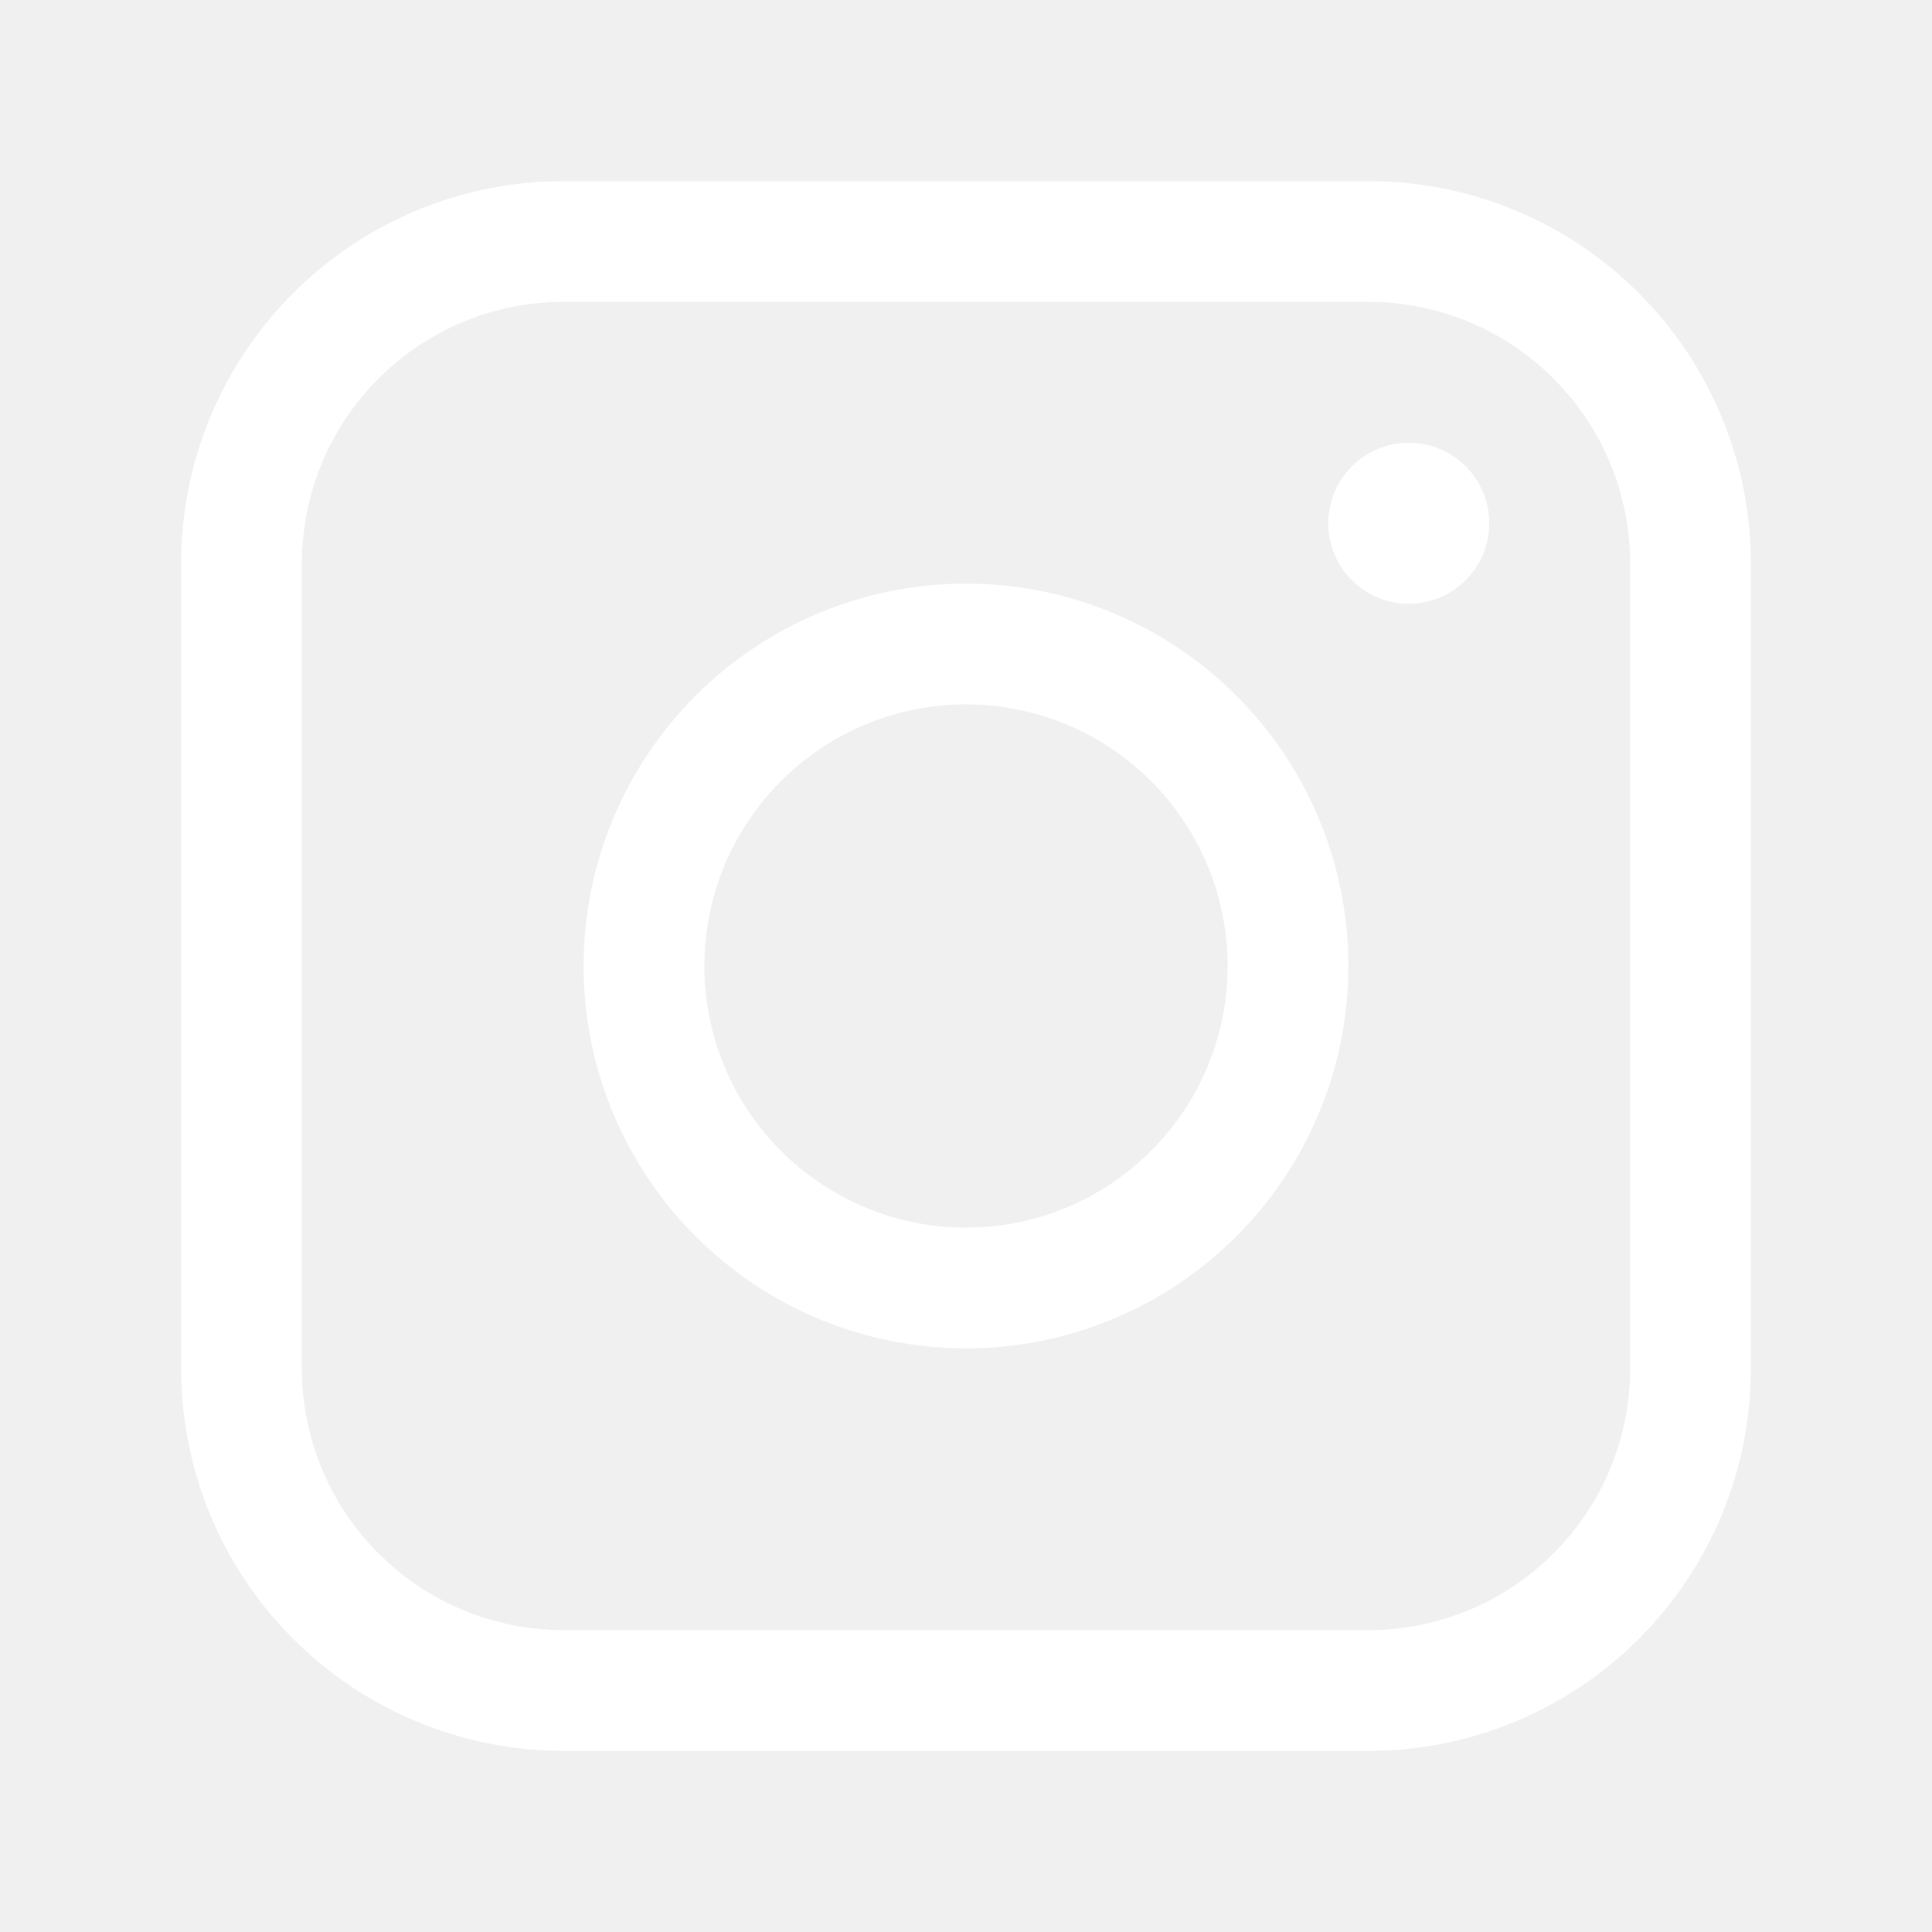
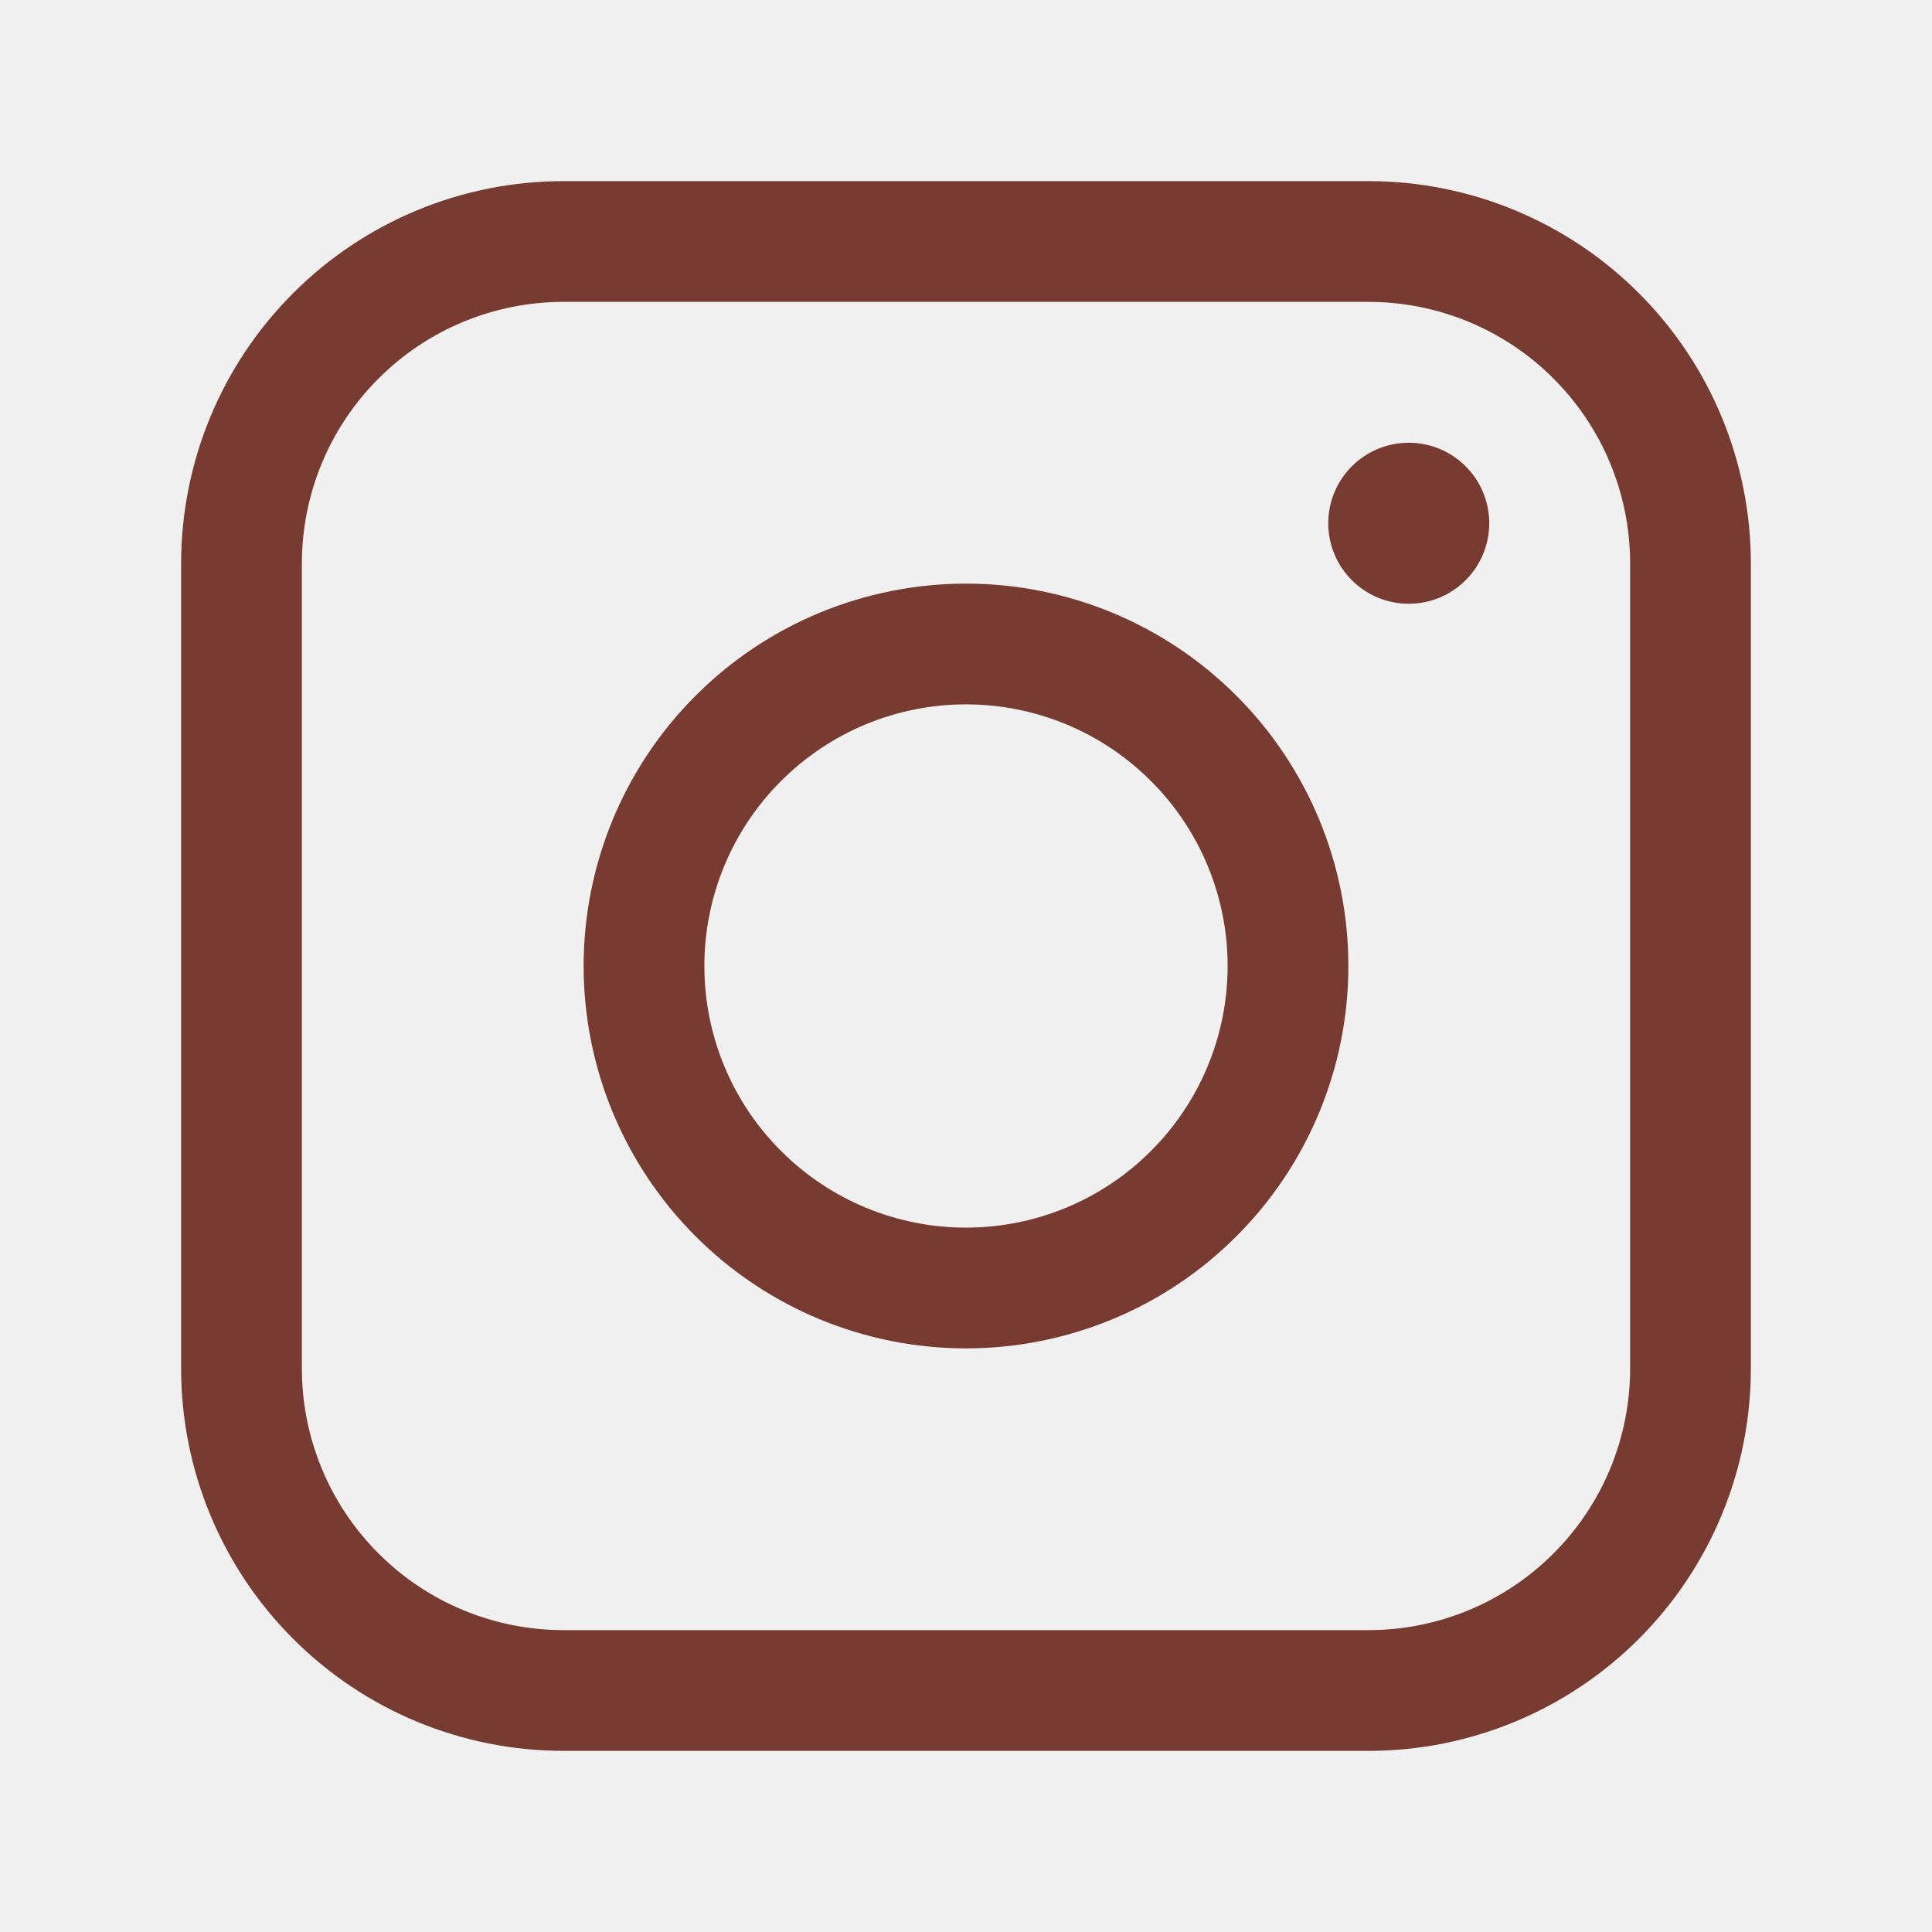
<svg xmlns="http://www.w3.org/2000/svg" width="24" height="24" viewBox="0 0 24 24" fill="none">
-   <path d="M17 3H7C5.939 3 4.922 3.421 4.172 4.172C3.421 4.922 3 5.939 3 7V17C3 18.061 3.421 19.078 4.172 19.828C4.922 20.579 5.939 21 7 21H17C18.061 21 19.078 20.579 19.828 19.828C20.579 19.078 21 18.061 21 17V7C21 5.939 20.579 4.922 19.828 4.172C19.078 3.421 18.061 3 17 3Z" stroke="white" stroke-width="1.5" stroke-linejoin="round" />
-   <path d="M12 16C13.061 16 14.078 15.579 14.828 14.828C15.579 14.078 16 13.061 16 12C16 10.939 15.579 9.922 14.828 9.172C14.078 8.421 13.061 8 12 8C10.939 8 9.922 8.421 9.172 9.172C8.421 9.922 8 10.939 8 12C8 13.061 8.421 14.078 9.172 14.828C9.922 15.579 10.939 16 12 16V16Z" stroke="white" stroke-width="1.5" stroke-linejoin="round" />
-   <path d="M17.5 7.5C17.765 7.5 18.02 7.395 18.207 7.207C18.395 7.02 18.5 6.765 18.5 6.5C18.5 6.235 18.395 5.98 18.207 5.793C18.02 5.605 17.765 5.5 17.5 5.5C17.235 5.5 16.98 5.605 16.793 5.793C16.605 5.98 16.5 6.235 16.5 6.5C16.5 6.765 16.605 7.02 16.793 7.207C16.98 7.395 17.235 7.5 17.5 7.5Z" fill="white" />
+   <path d="M17 3H7C5.939 3 4.922 3.421 4.172 4.172C3.421 4.922 3 5.939 3 7V17C3 18.061 3.421 19.078 4.172 19.828C4.922 20.579 5.939 21 7 21H17C18.061 21 19.078 20.579 19.828 19.828C20.579 19.078 21 18.061 21 17V7C21 5.939 20.579 4.922 19.828 4.172C19.078 3.421 18.061 3 17 3Z" stroke="#773b31" stroke-width="1.5" stroke-linejoin="round" />
+   <path d="M12 16C13.061 16 14.078 15.579 14.828 14.828C15.579 14.078 16 13.061 16 12C16 10.939 15.579 9.922 14.828 9.172C14.078 8.421 13.061 8 12 8C10.939 8 9.922 8.421 9.172 9.172C8.421 9.922 8 10.939 8 12C8 13.061 8.421 14.078 9.172 14.828C9.922 15.579 10.939 16 12 16V16Z" stroke="#773b31" stroke-width="1.5" stroke-linejoin="round" />
+   <path d="M17.5 7.5C17.765 7.5 18.02 7.395 18.207 7.207C18.395 7.02 18.5 6.765 18.5 6.5C18.5 6.235 18.395 5.98 18.207 5.793C18.02 5.605 17.765 5.5 17.5 5.5C17.235 5.5 16.98 5.605 16.793 5.793C16.605 5.98 16.5 6.235 16.5 6.5C16.5 6.765 16.605 7.02 16.793 7.207C16.98 7.395 17.235 7.5 17.5 7.5Z" fill="#773b31" />
</svg>
